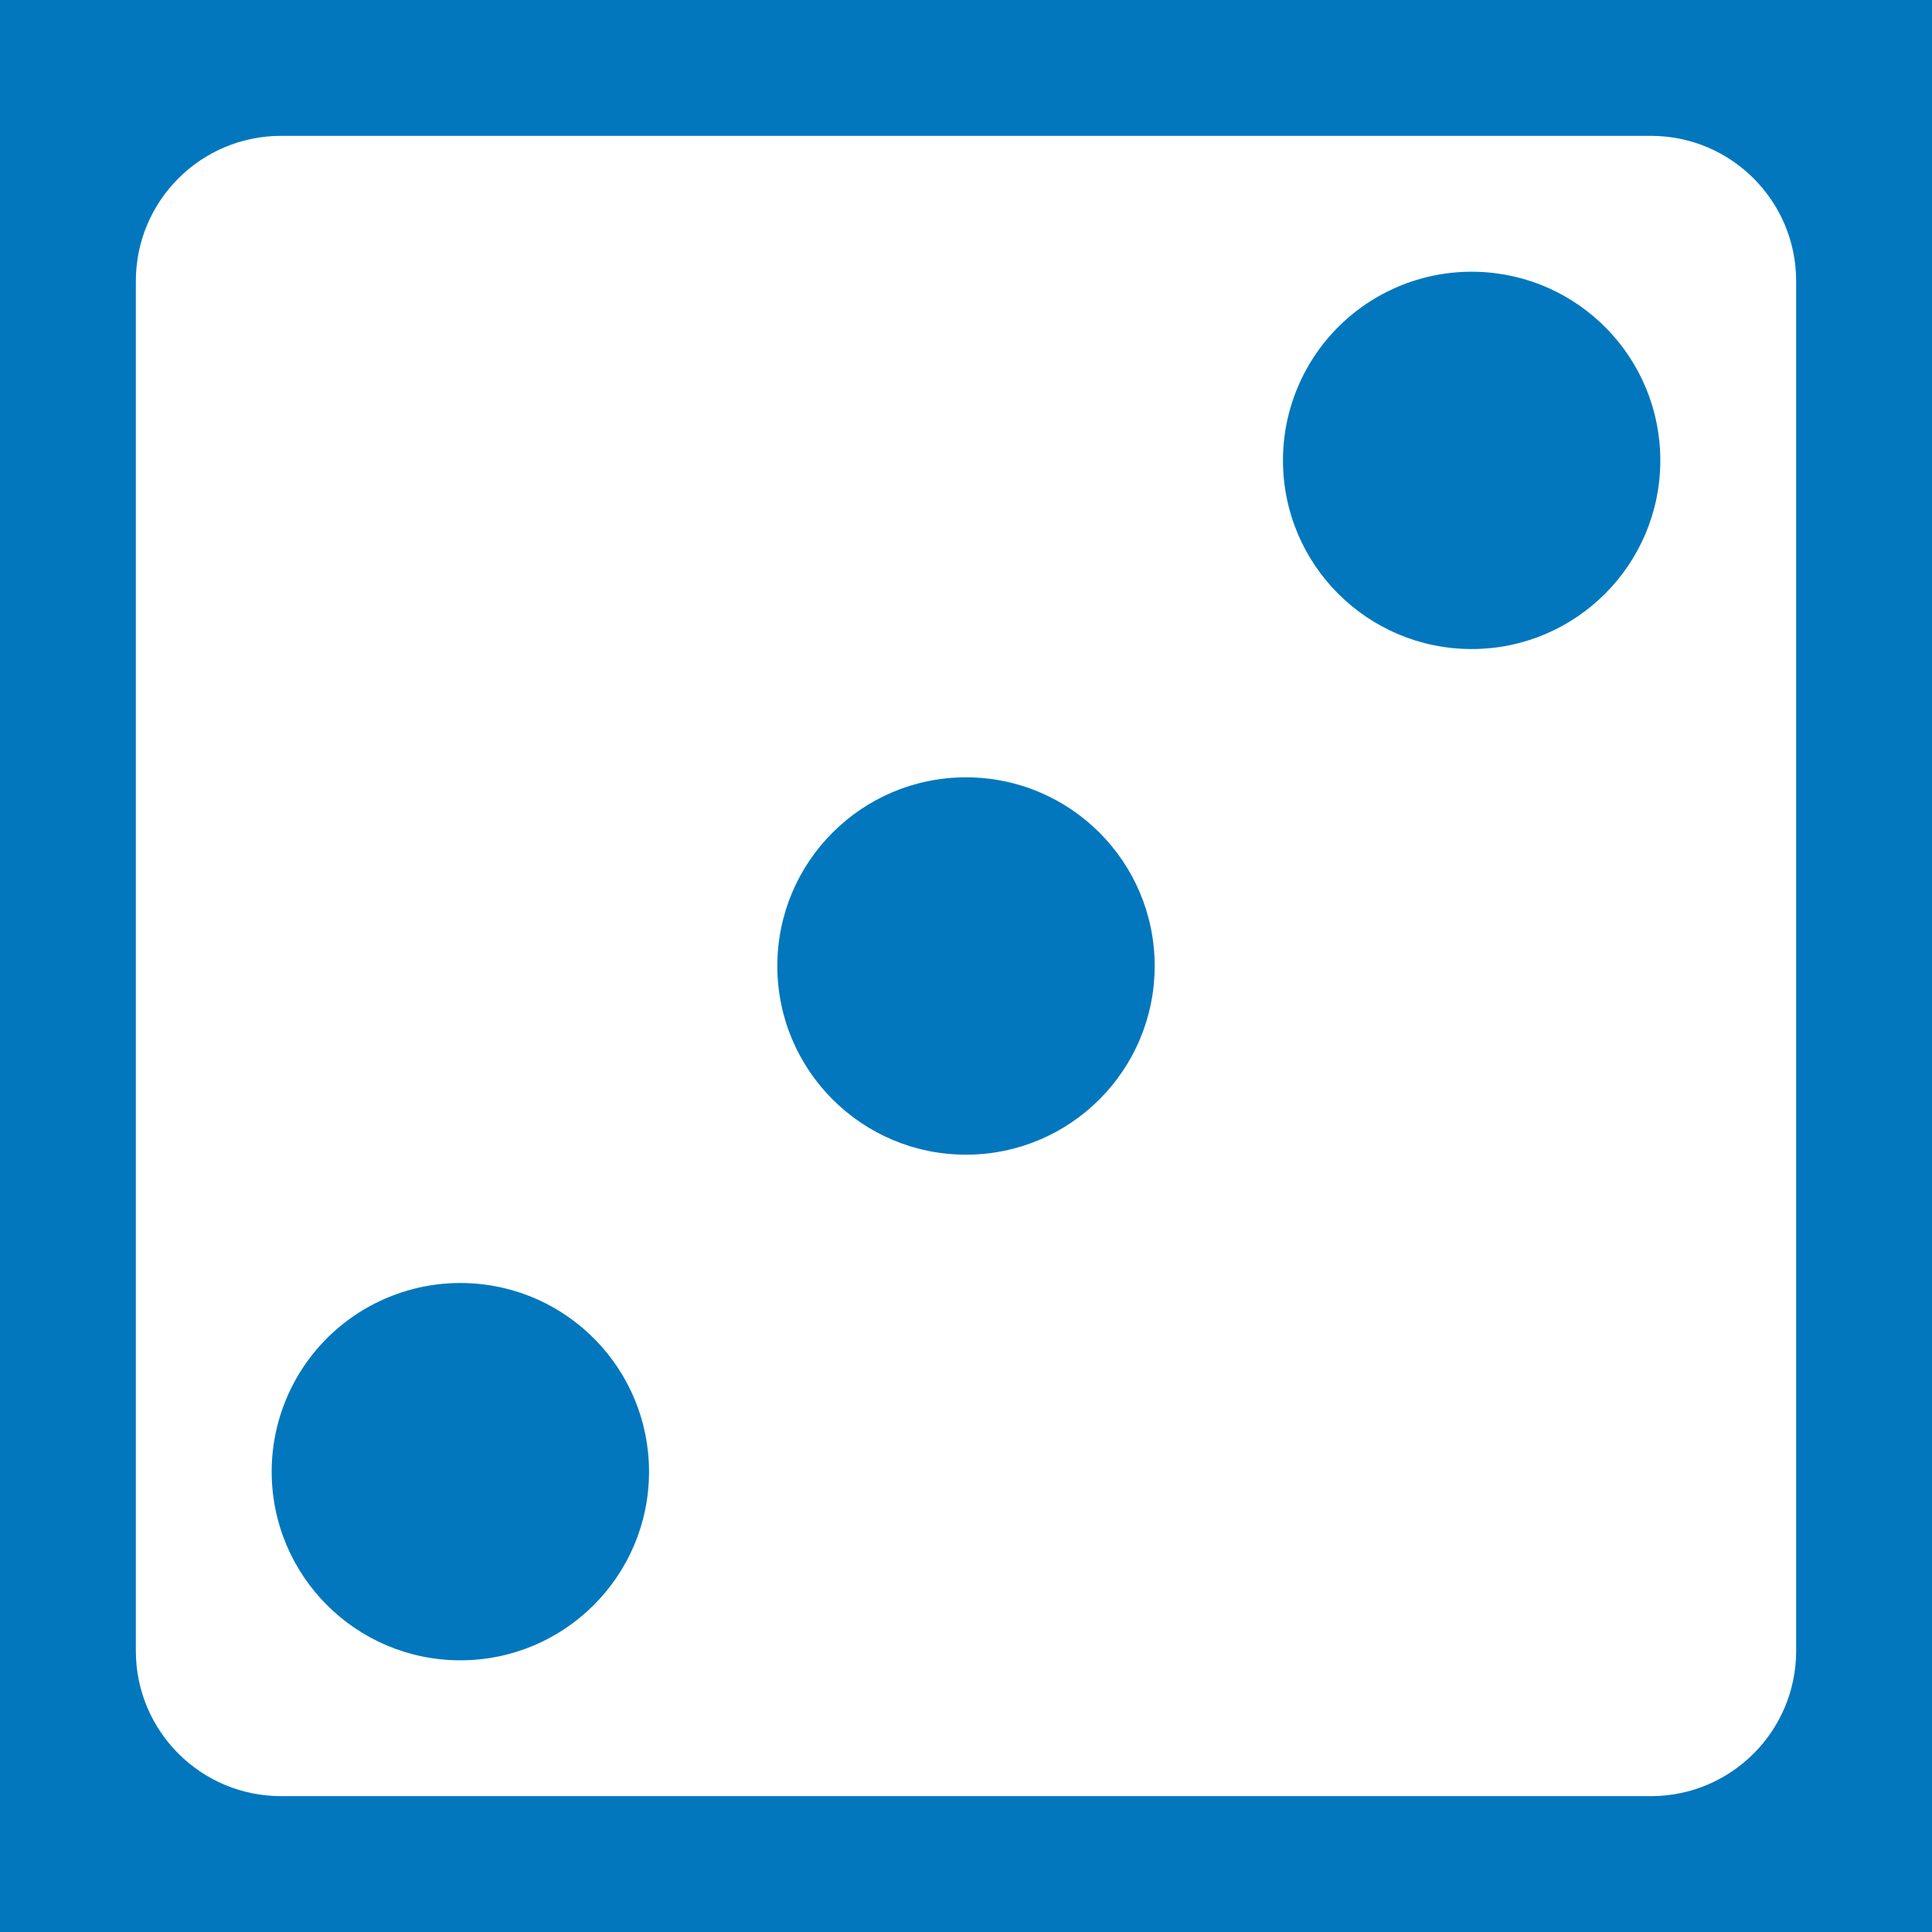
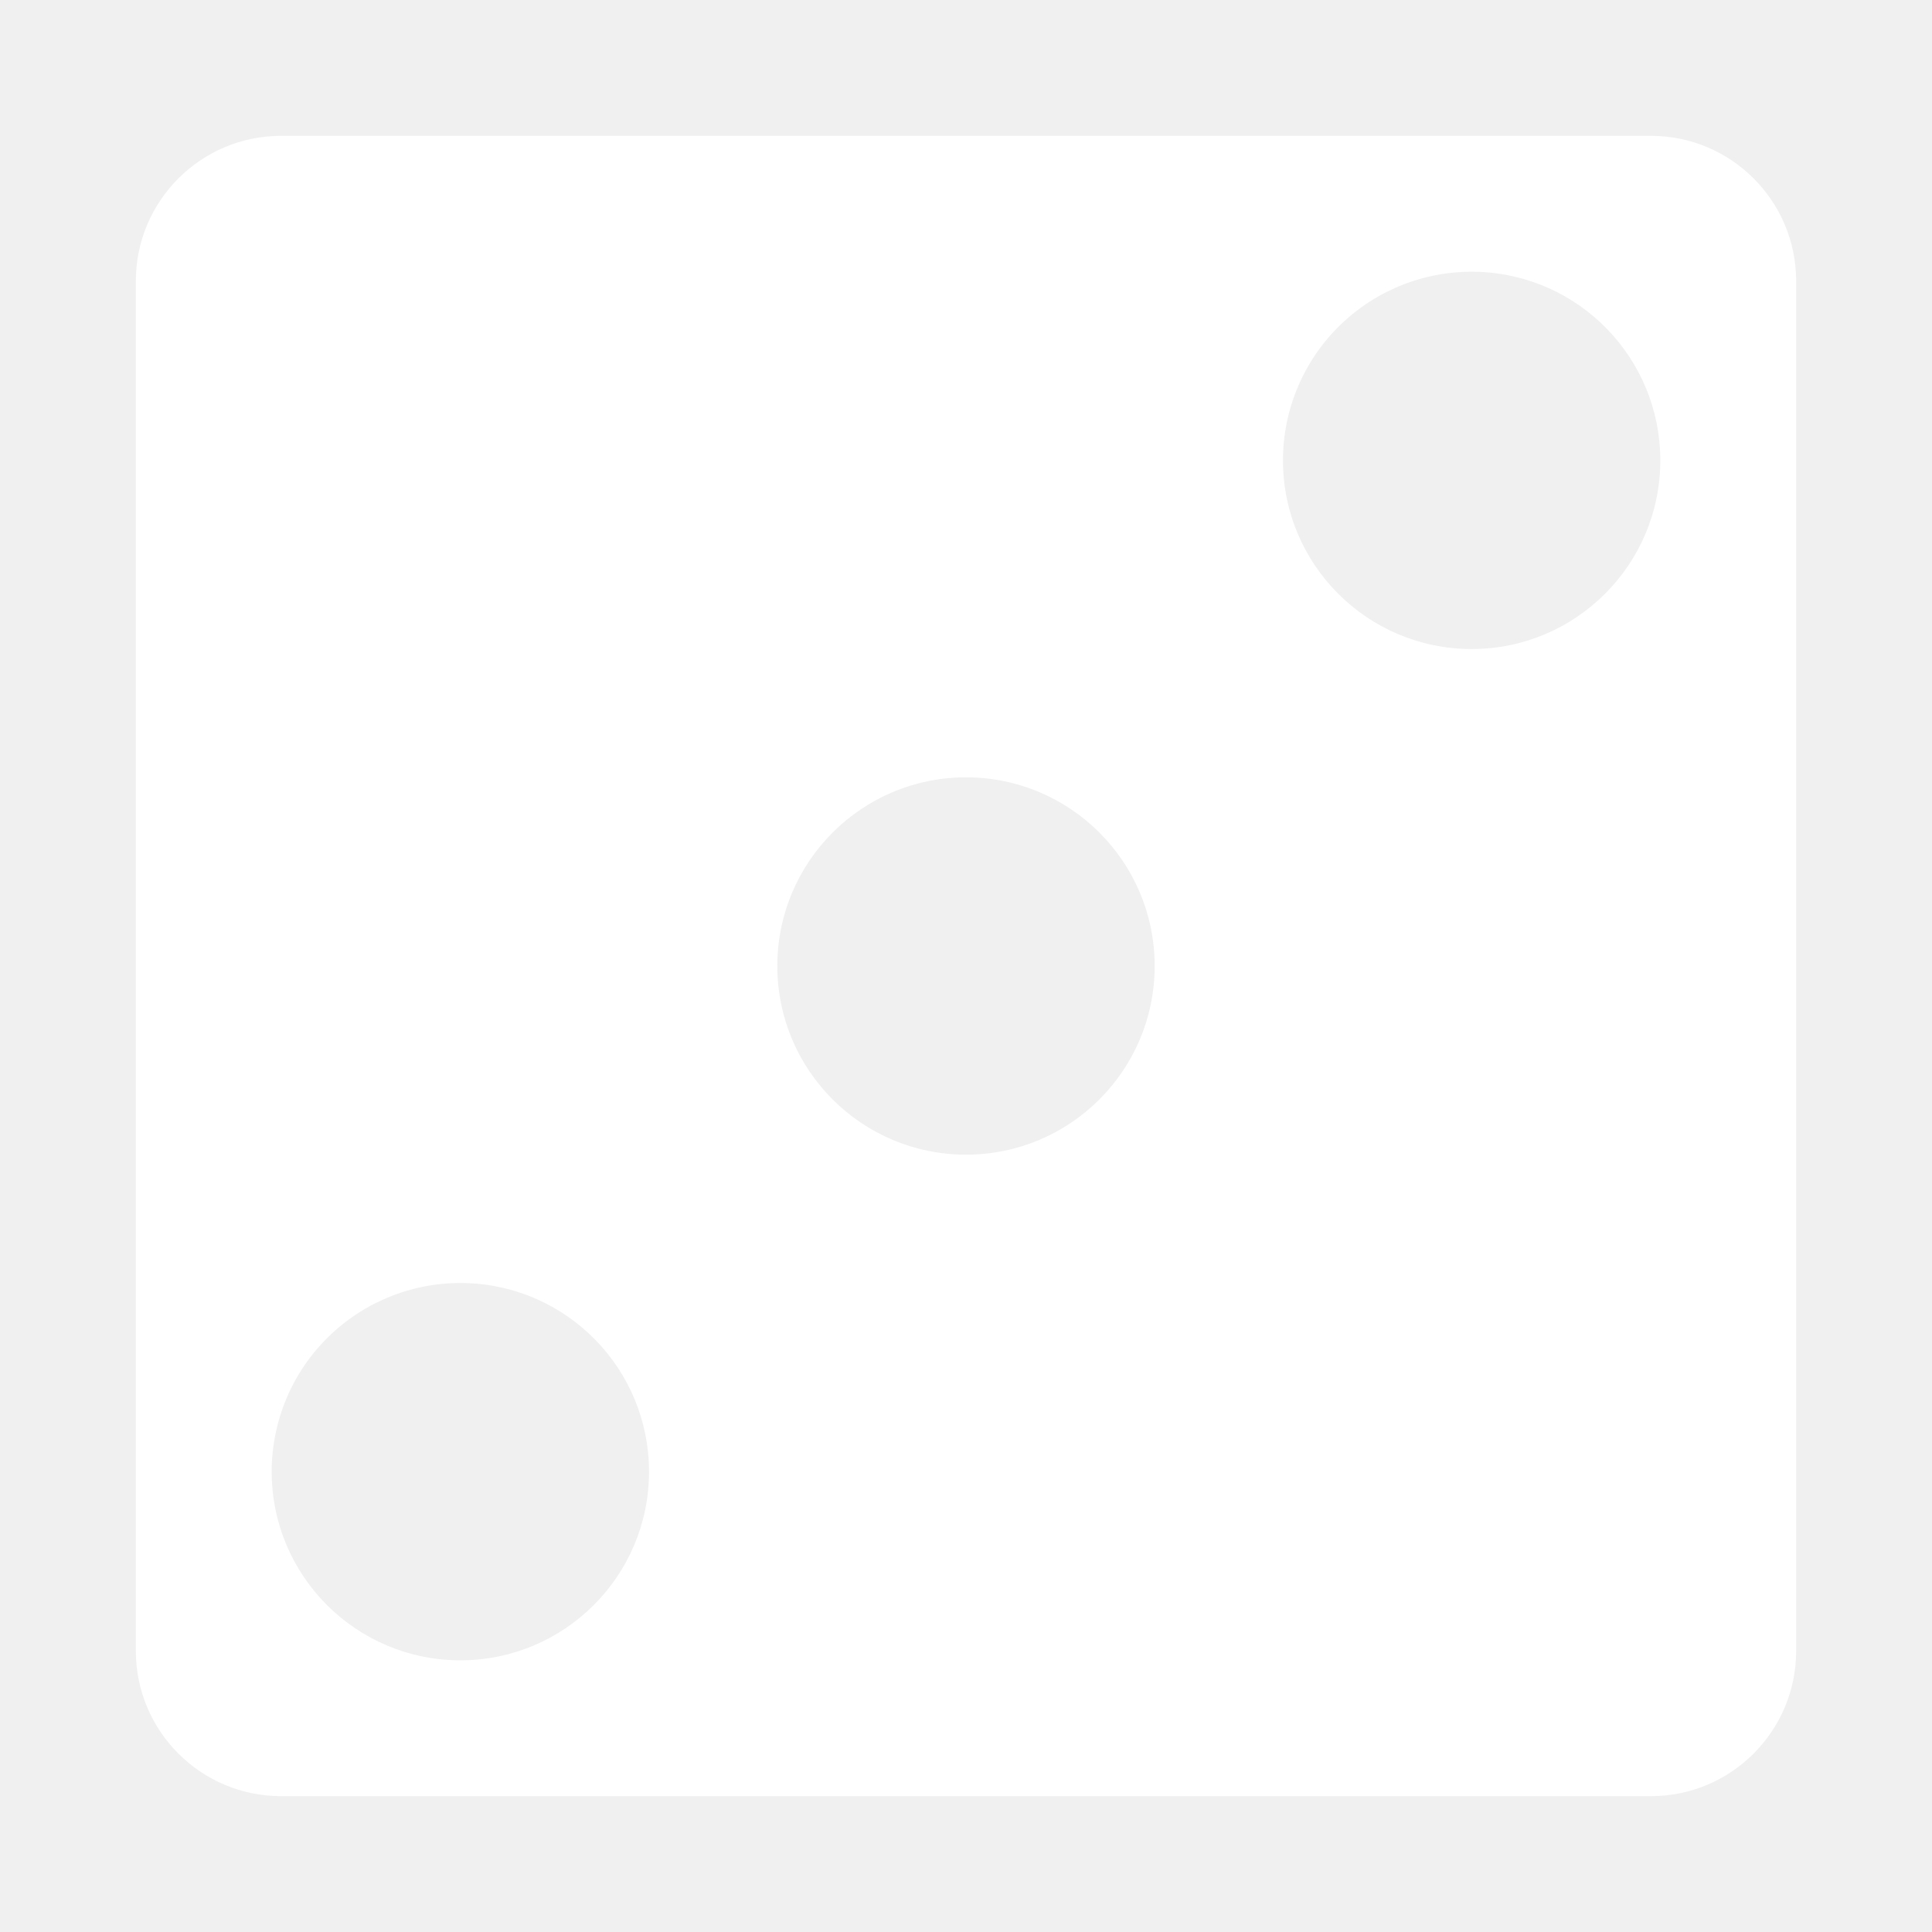
<svg xmlns="http://www.w3.org/2000/svg" viewBox="0 0 512 512" style="height: 512px; width: 512px;">
-   <path d="M0 0h512v512H0z" fill="#0277bd" fill-opacity="1" />
+   <path d="M0 0h512v512H0z" fill-opacity="0" />
  <g class="" transform="translate(0,0)" style="">
    <path d="M74.5 36A38.5 38.5 0 0 0 36 74.5v363A38.5 38.5 0 0 0 74.5 476h363a38.5 38.5 0 0 0 38.5-38.5v-363A38.5 38.5 0 0 0 437.5 36h-363zm316.97 36.03A50 50 0 0 1 440 122a50 50 0 0 1-100 0 50 50 0 0 1 51.47-49.97zM256 206a50 50 0 0 1 0 100 50 50 0 0 1 0-100zM123.47 340.03A50 50 0 0 1 172 390a50 50 0 0 1-100 0 50 50 0 0 1 51.47-49.97z" fill="#fff" fill-opacity="1" />
  </g>
</svg>
